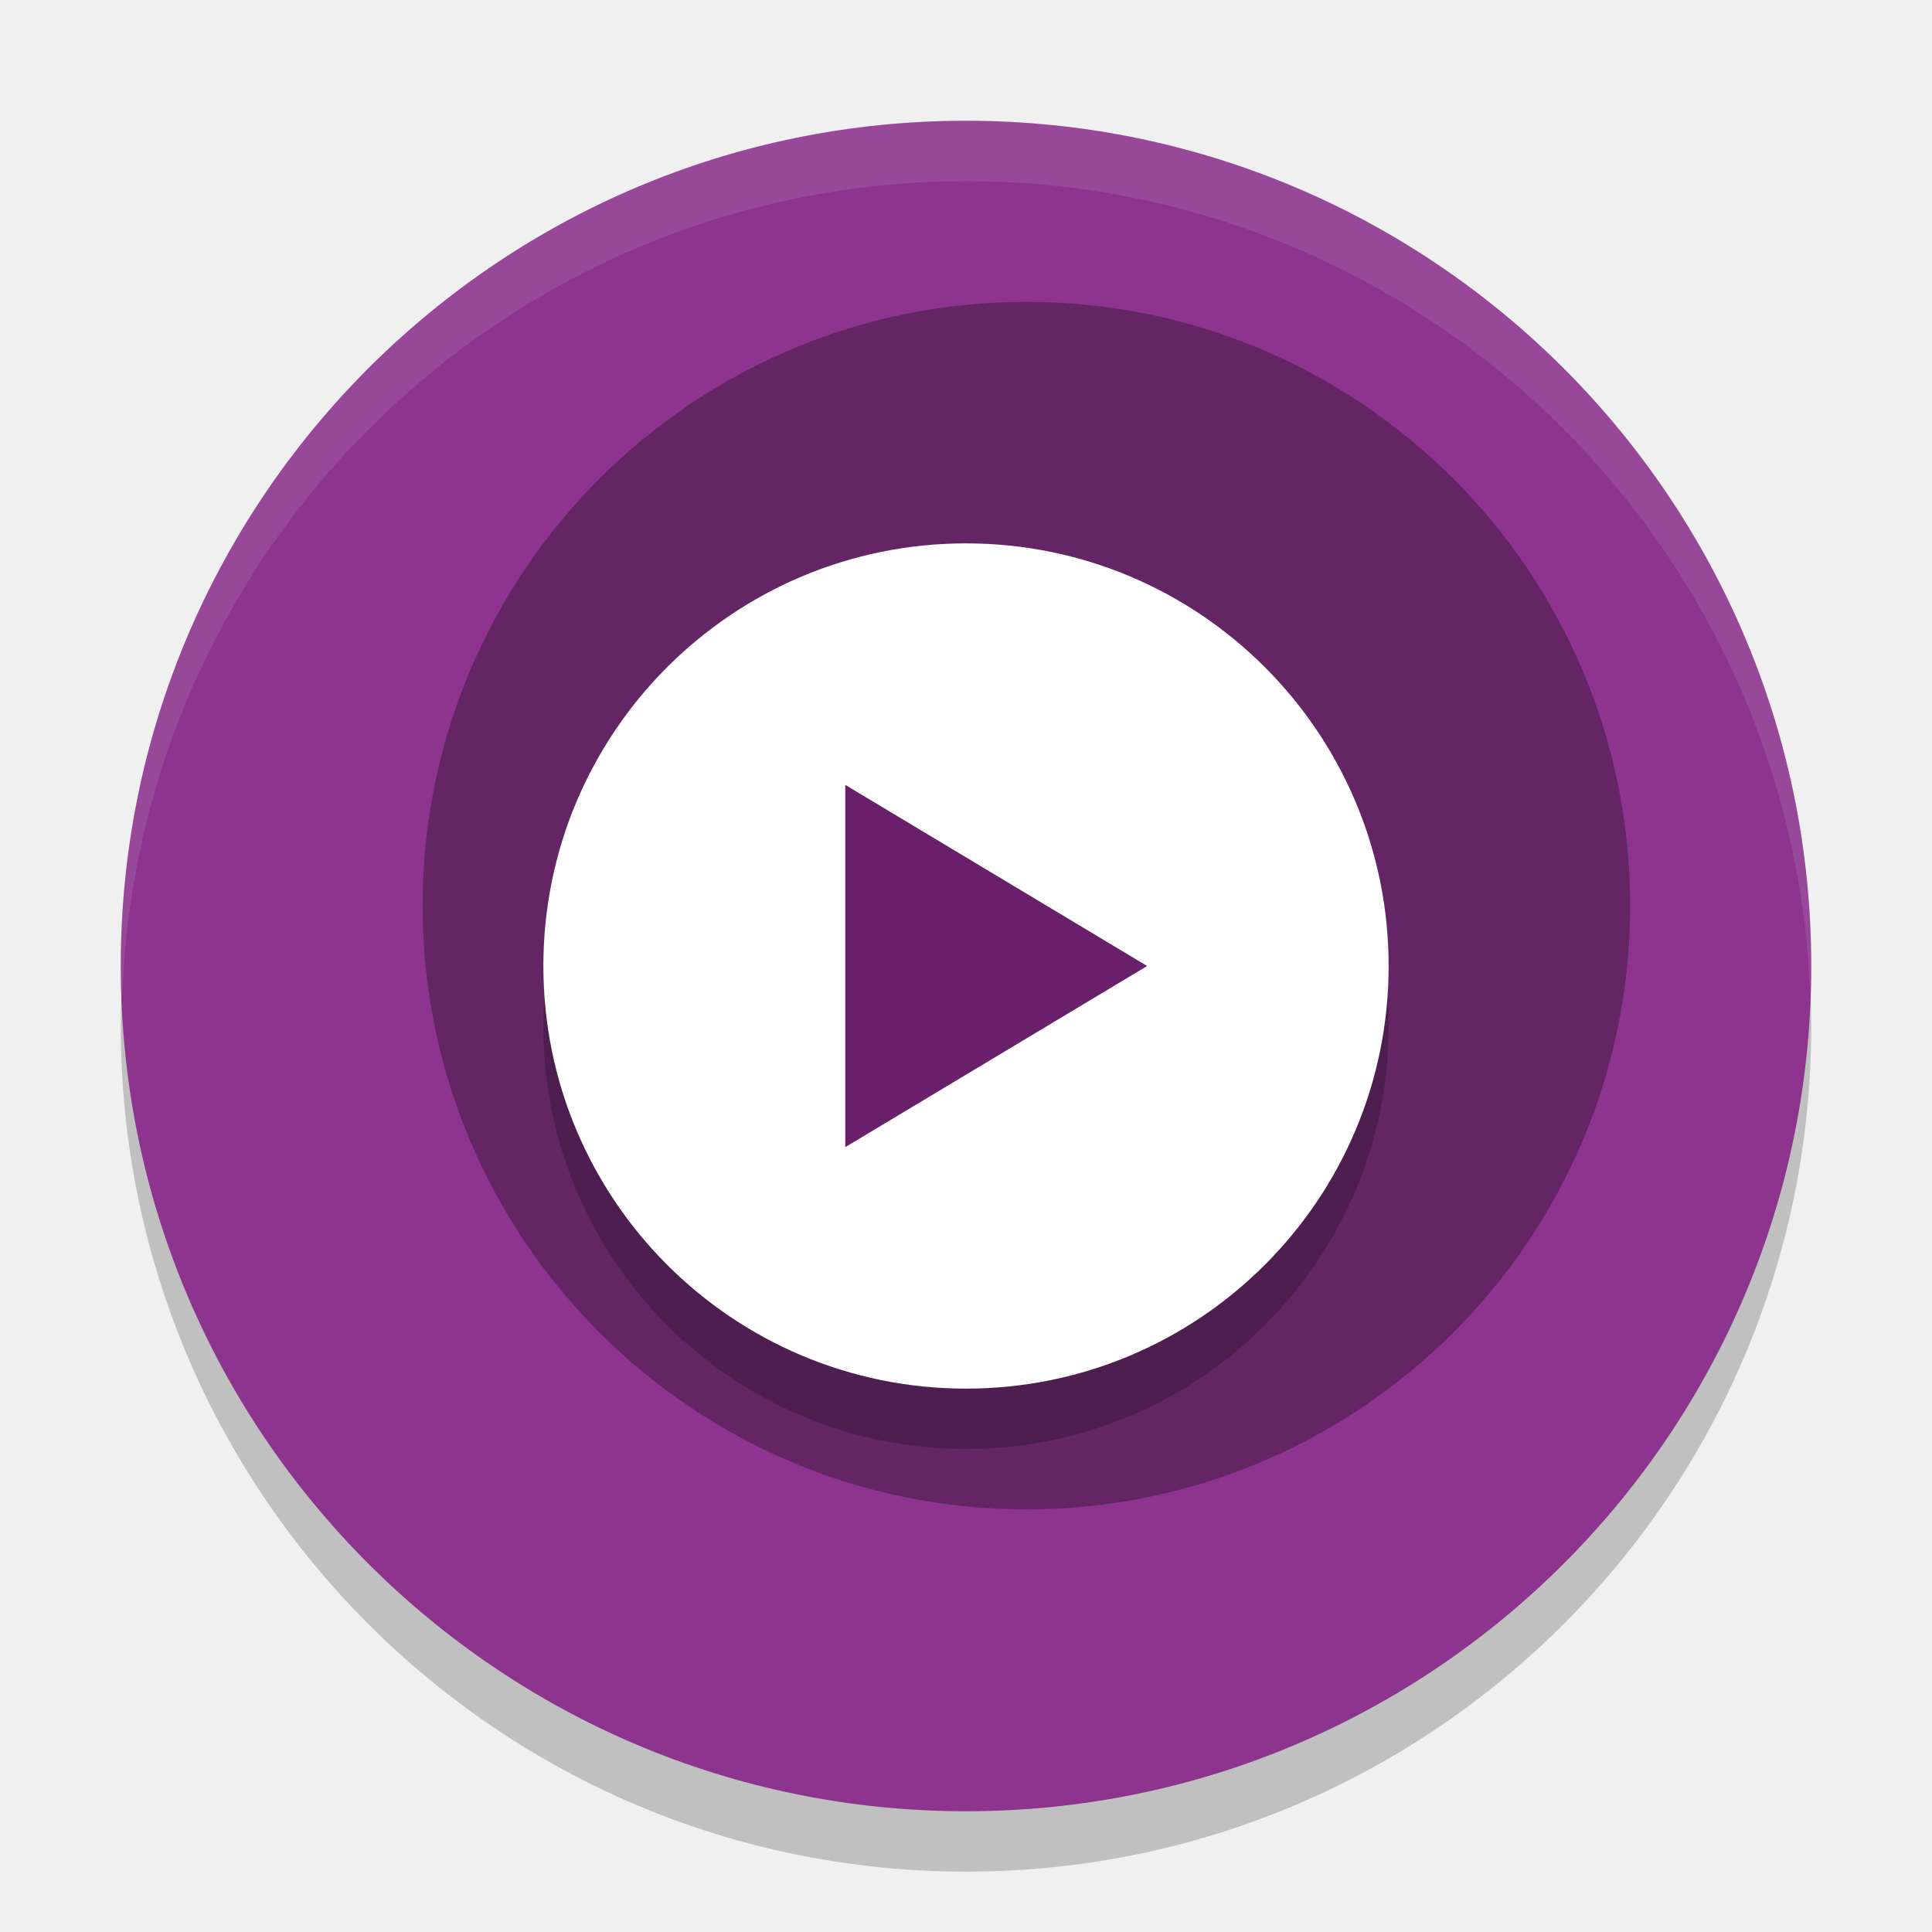
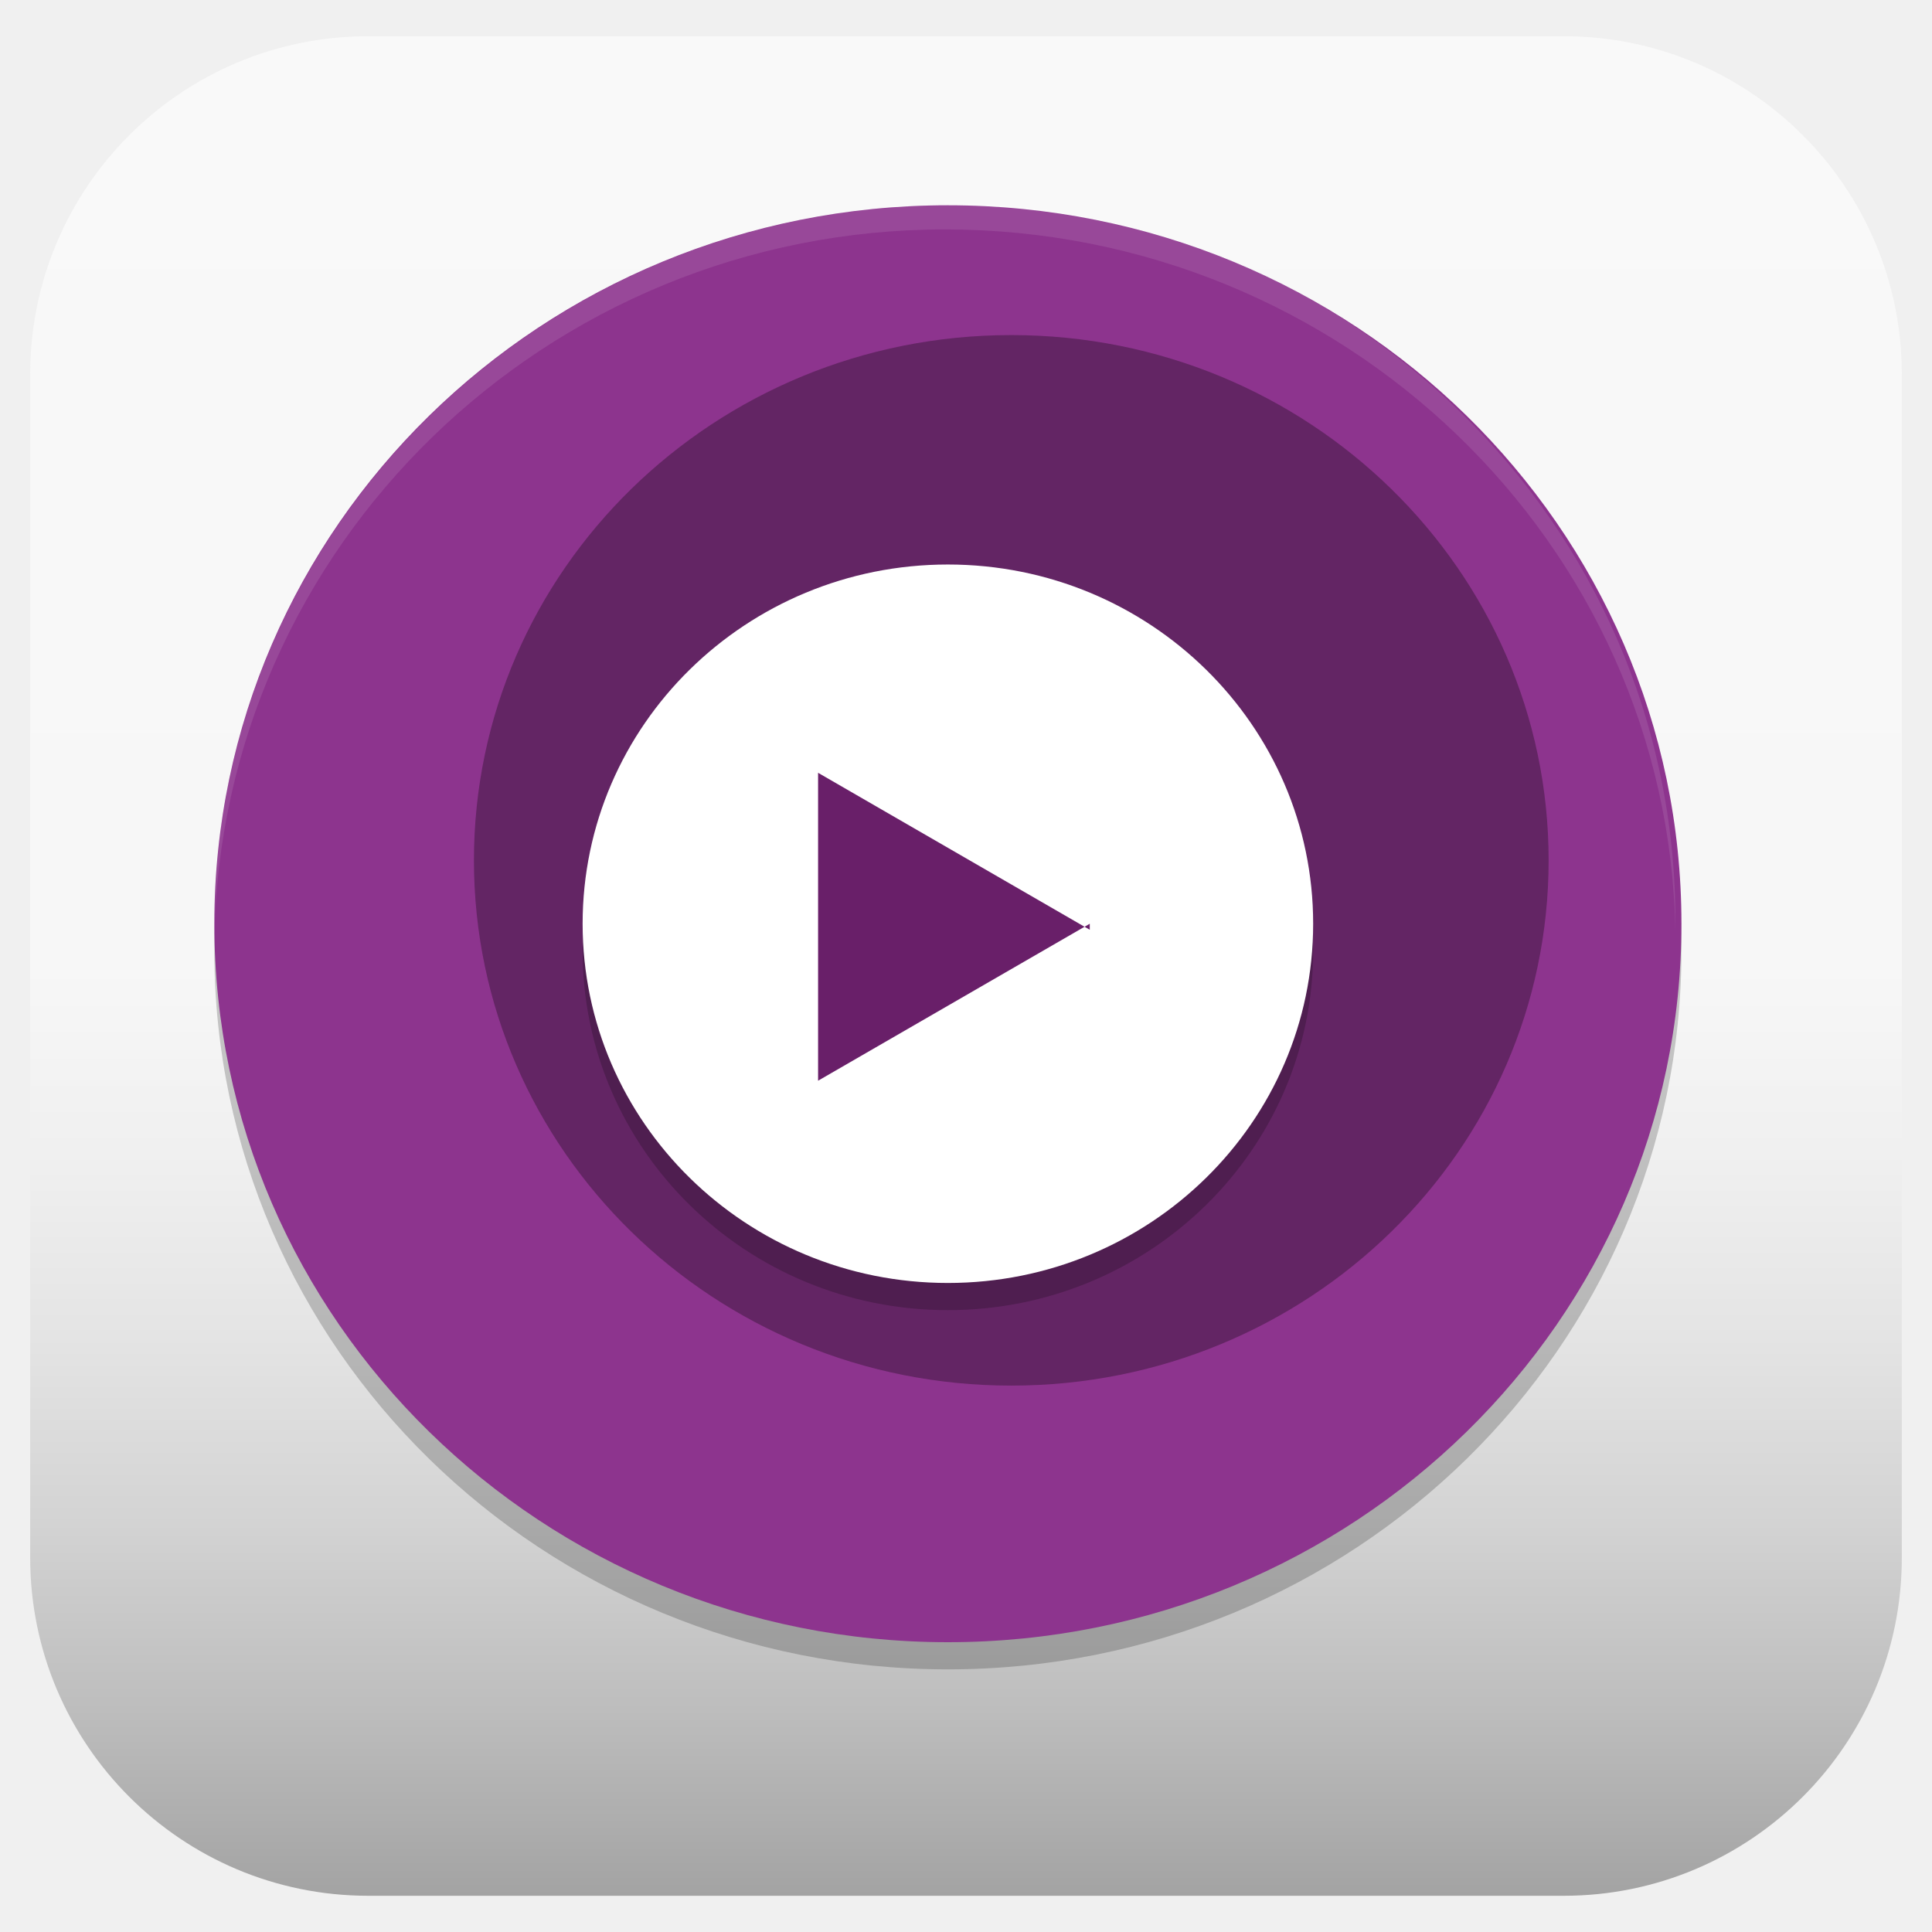
- <svg xmlns="http://www.w3.org/2000/svg" width="32" height="32" version="1">
-   <circle style="opacity:.2" cx="16" cy="17" r="14" />
-   <circle style="fill:#8d348e" cx="16" cy="16" r="14" />
-   <circle style="opacity:.3" cx="17" cy="15" r="10" />
-   <circle style="opacity:.2" cx="16" cy="17" r="7" />
-   <circle style="fill:#ffffff" cx="16" cy="16" r="7" />
-   <path style="fill:#691f69" transform="matrix(.7216879 0 0 .75 -.5970851 -2.493693)" d="m27.155 24.658-3.464 2-3.464 2v-4-4l3.464 2z" />
-   <path style="fill:#ffffff;opacity:.1" d="M 16 2 A 14 14 0 0 0 2 16 A 14 14 0 0 0 2.021 16.586 A 14 14 0 0 1 16 3 A 14 14 0 0 1 29.979 16.414 A 14 14 0 0 0 30 16 A 14 14 0 0 0 16 2 z" />
+ <svg xmlns="http://www.w3.org/2000/svg" id="_图层_1" version="1.1" viewBox="0 0 64 64" width="32" height="32">
+   <defs>
+     <style>
+       .st0, .st1 {
+         fill: #fff;
+       }
+ 
+       .st2 {
+         fill: #691f69;
+       }
+ 
+       .st3 {
+         fill: #8d348e;
+       }
+ 
+       .st4 {
+         opacity: .3;
+       }
+ 
+       .st4, .st5, .st1 {
+         isolation: isolate;
+       }
+ 
+       .st5 {
+         opacity: .2;
+       }
+ 
+       .st6 {
+         fill: url(#_未命名的渐变_64);
+       }
+ 
+       .st1 {
+         opacity: .1;
+       }
+     </style>
+     <linearGradient id="_未命名的渐变_64" data-name="未命名的渐变 64" x1="32" y1="1.2" x2="32" y2="62.8" gradientUnits="userSpaceOnUse">
+       <stop offset="0" stop-color="#f9f9f9" />
+       <stop offset=".5" stop-color="#f7f7f7" />
+       <stop offset=".6" stop-color="#f0f0f0" />
+       <stop offset=".7" stop-color="#e4e4e4" />
+       <stop offset=".8" stop-color="#d3d3d3" />
+       <stop offset=".9" stop-color="#bdbdbd" />
+       <stop offset="1" stop-color="#a3a3a3" />
+       <stop offset="1" stop-color="#a1a1a1" />
+     </linearGradient>
+   </defs>
+   <rect class="st6" x="1" y="1.2" width="62" height="61.6" rx="11.2" ry="11.2" />
+   <g>
+     <ellipse class="st5" cx="31.4" cy="31.5" rx="24.3" ry="23.8" />
+     <ellipse class="st3" cx="31.4" cy="30.6" rx="24.3" ry="23.8" />
+     <ellipse class="st4" cx="33.5" cy="28.5" rx="17.8" ry="17.4" />
+     <ellipse class="st5" cx="31.4" cy="31.5" rx="12.1" ry="11.9" />
+     <ellipse class="st0" cx="31.4" cy="30.6" rx="12.1" ry="11.9" />
+     <path class="st2" d="M36.1,30.6l-4.5,2.6-4.5,2.6v-10.2l4.5,2.6,4.5,2.6Z" />
+     <path class="st1" d="M31.4,6.8c-13.4,0-24.3,10.7-24.3,23.8,0,.2,0,.3,0,.5.2-13,11-23.5,24.2-23.5,13.2,0,24,10.4,24.2,23.3,0-.1,0-.2,0-.4,0-13.2-10.9-23.8-24.3-23.8Z" />
+   </g>
</svg>
